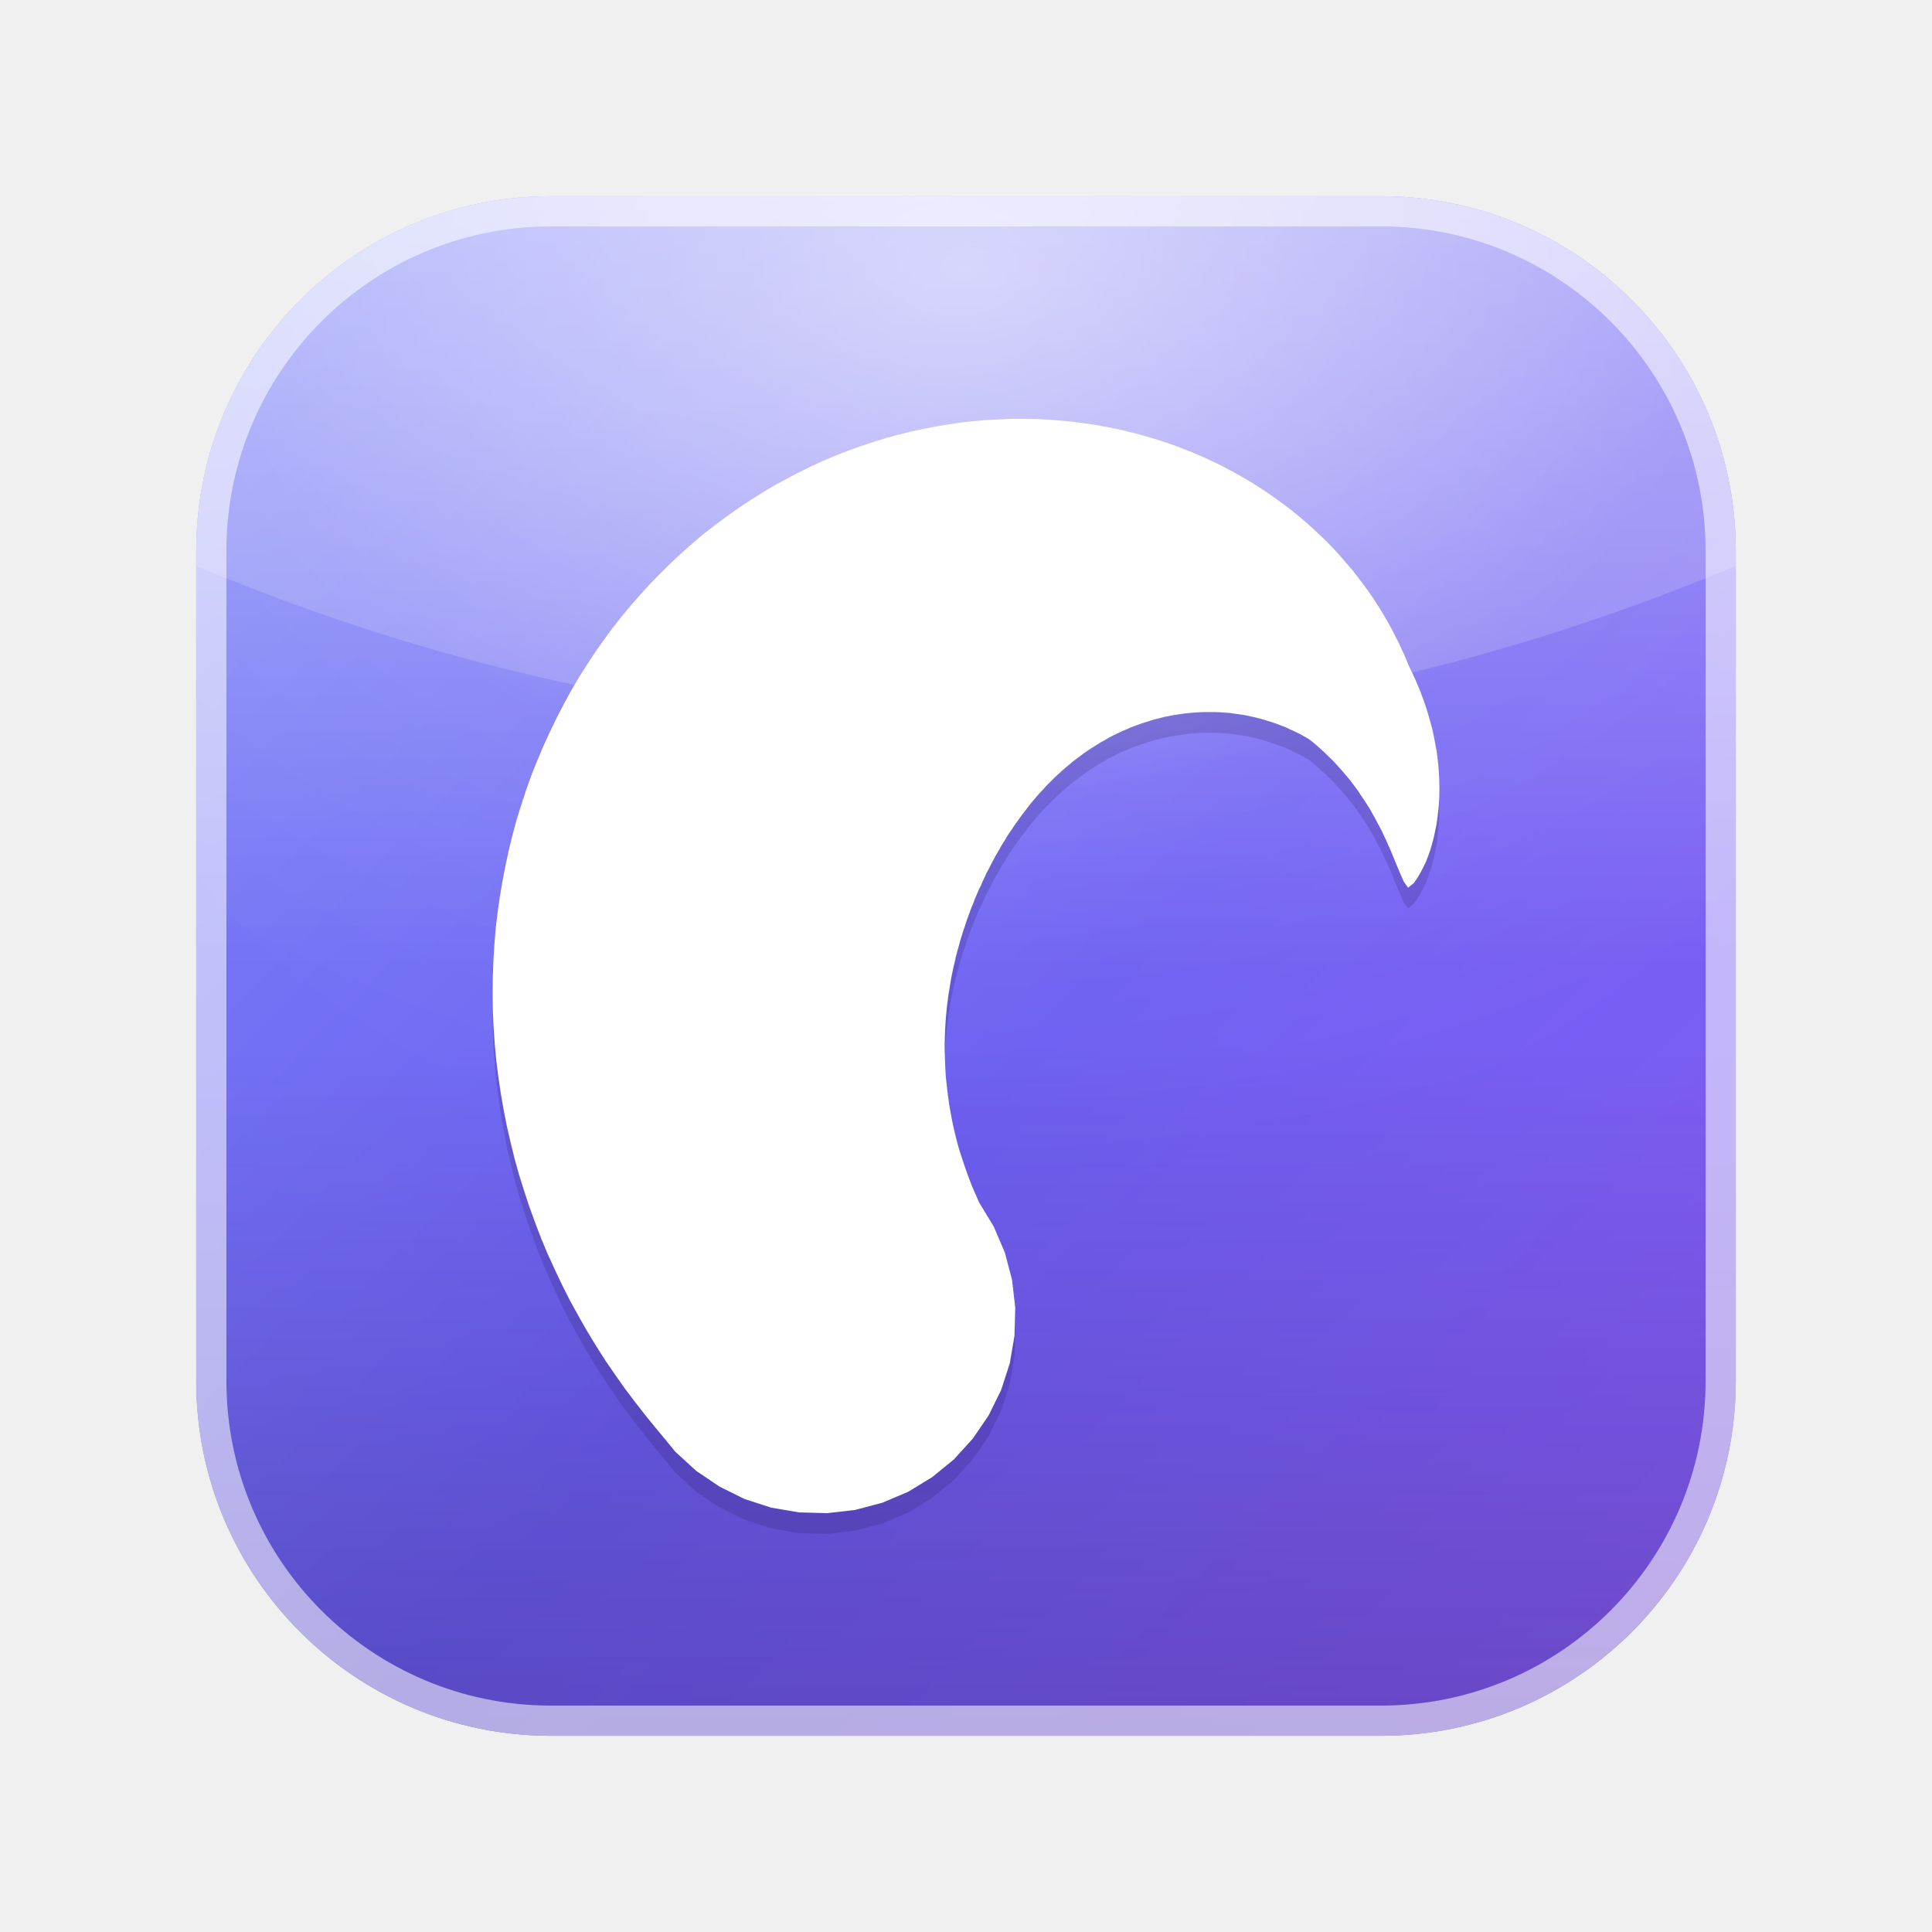
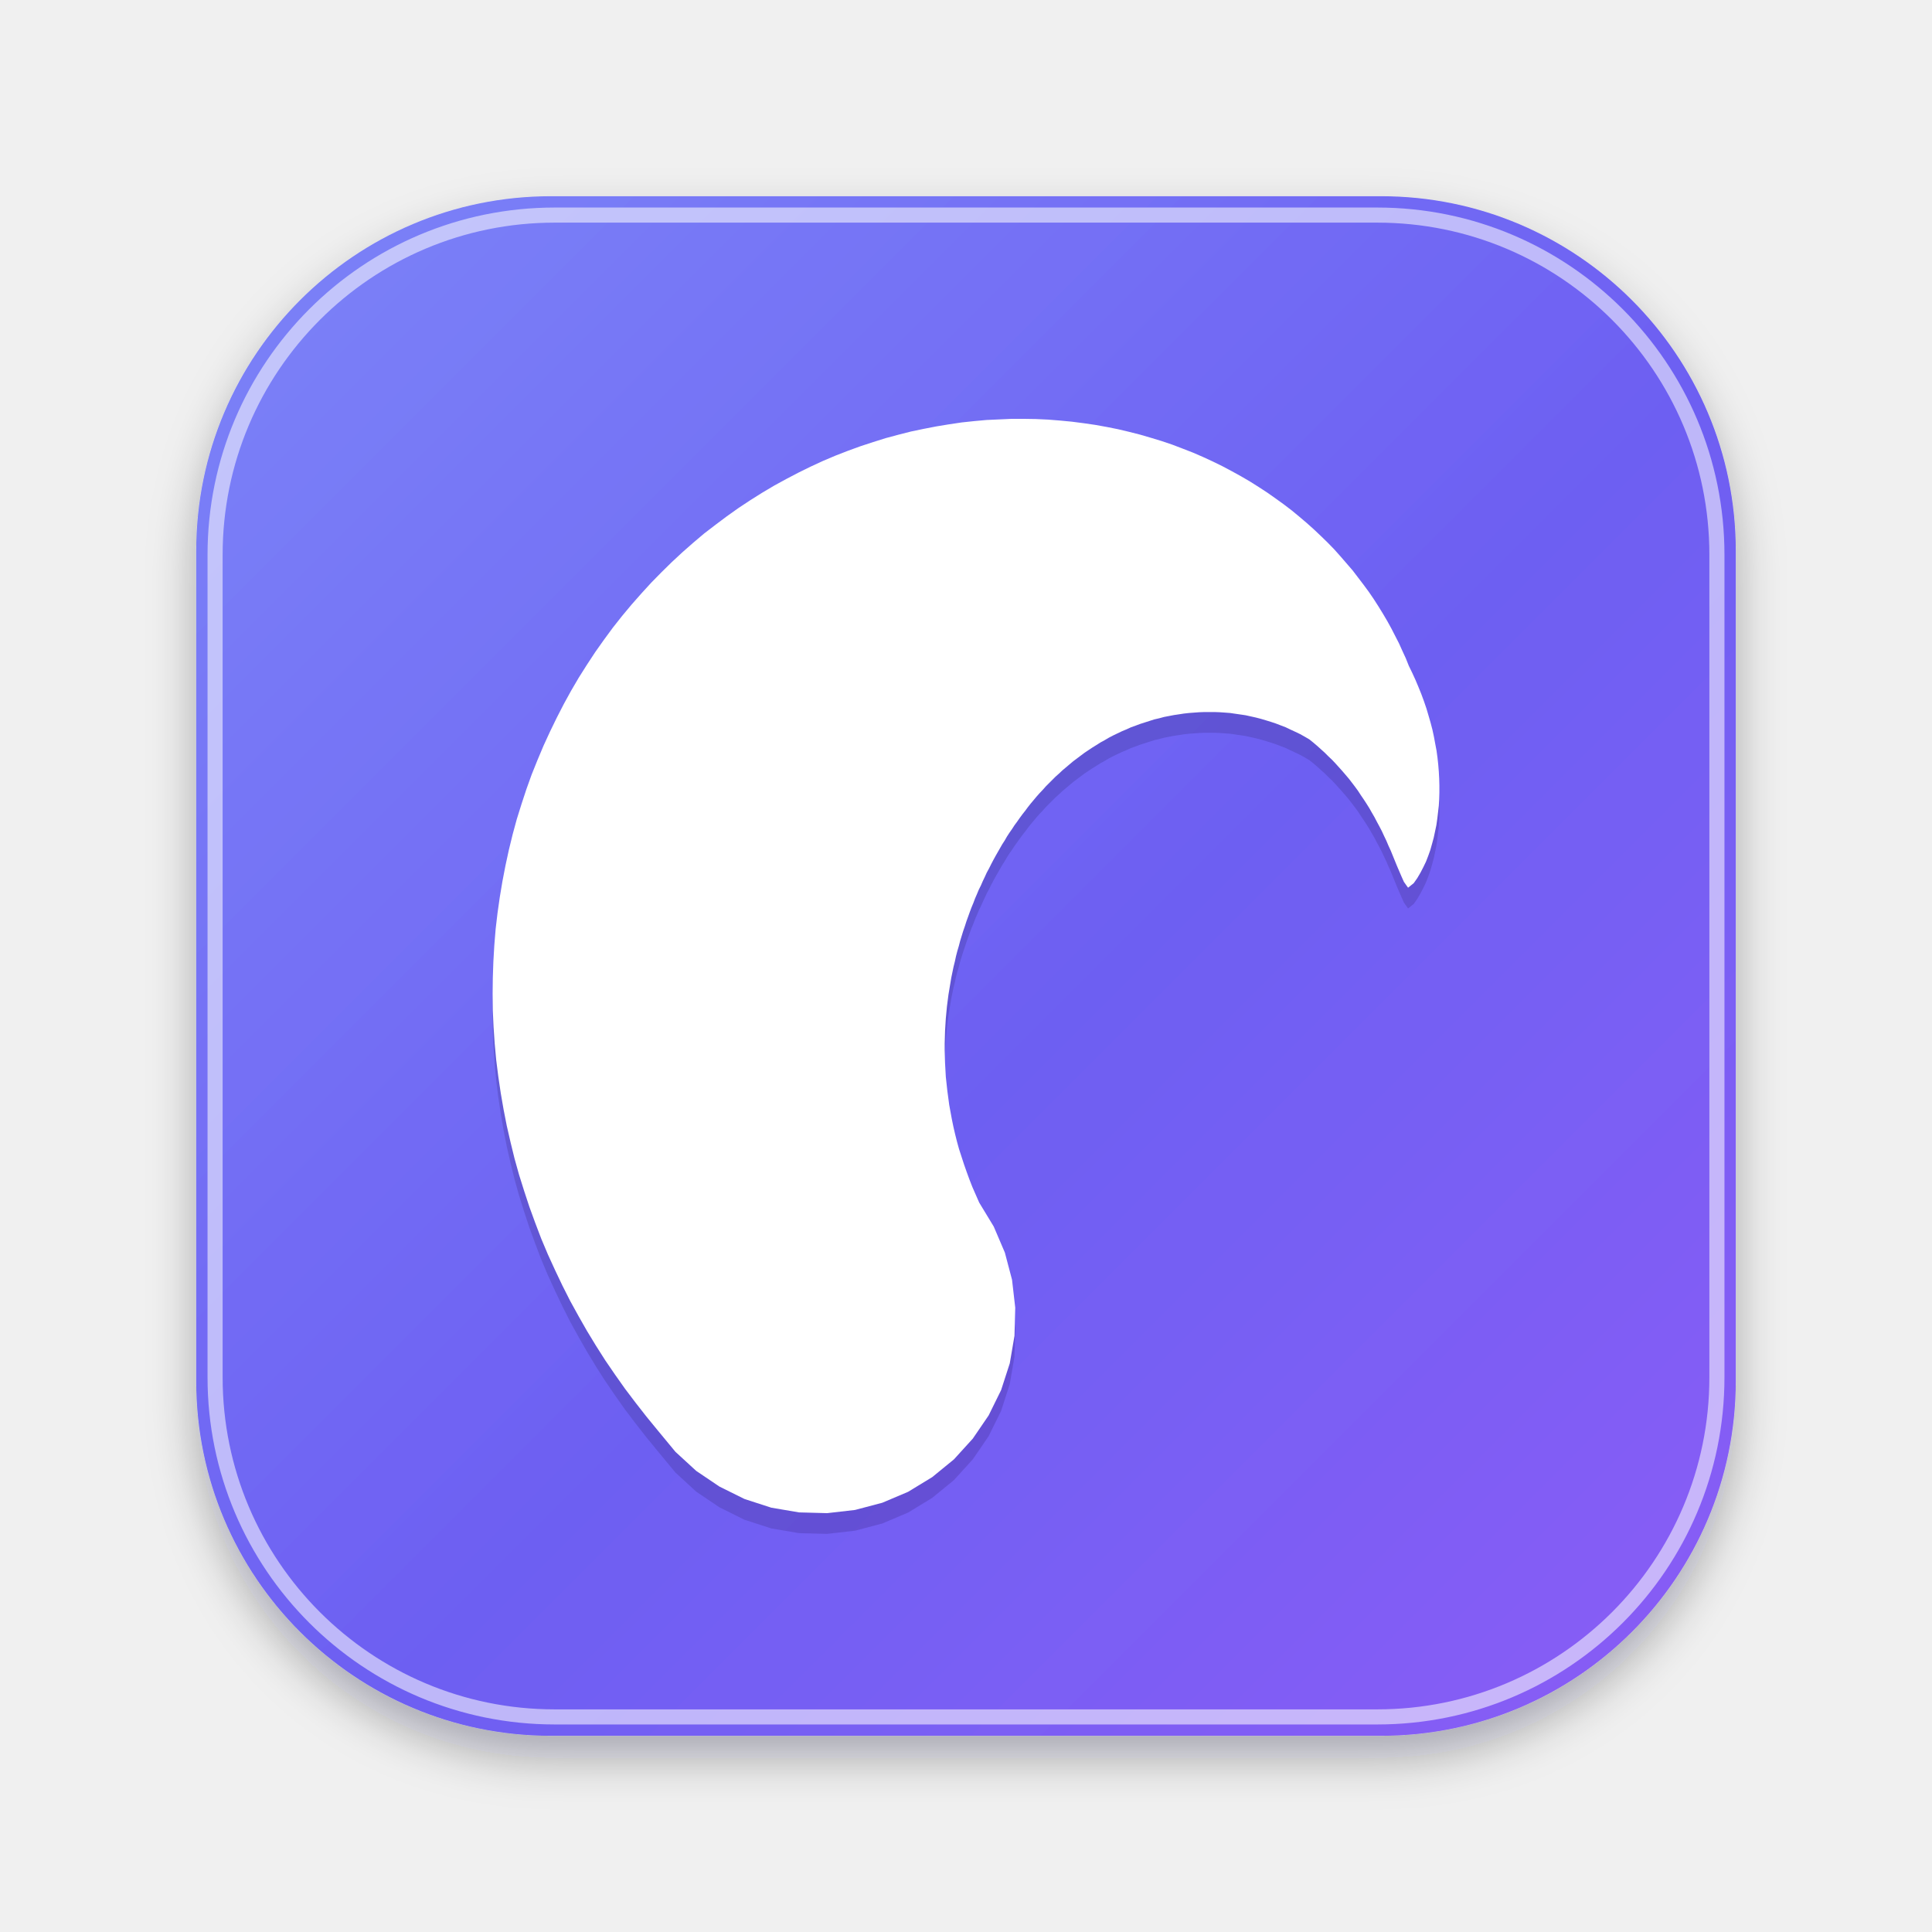
<svg xmlns="http://www.w3.org/2000/svg" width="1024" height="1024" viewBox="0 0 1024 1024">
  <defs>
    <linearGradient id="bg" x1="0" y1="0" x2="1" y2="1">
      <stop offset="0" stop-color="#7c84f8" />
      <stop offset="0.55" stop-color="#6d5ff2" />
      <stop offset="1" stop-color="#8b5cf6" />
    </linearGradient>
-     <linearGradient id="topSheen" x1="0" y1="0" x2="0" y2="1">
-       <stop offset="0" stop-color="#ffffff" stop-opacity="0.34" />
-       <stop offset="0.5" stop-color="#ffffff" stop-opacity="0" />
-     </linearGradient>
-     <linearGradient id="botShade" x1="0" y1="1" x2="0" y2="0">
-       <stop offset="0" stop-color="#1e0f4a" stop-opacity="0.28" />
-       <stop offset="0.45" stop-color="#1e0f4a" stop-opacity="0" />
-     </linearGradient>
-     <radialGradient id="shine" cx="0.5" cy="0.26" r="0.72">
-       <stop offset="0" stop-color="#ffffff" stop-opacity="0.5" />
-       <stop offset="0.6" stop-color="#ffffff" stop-opacity="0.06" />
-       <stop offset="1" stop-color="#ffffff" stop-opacity="0" />
-     </radialGradient>
+     <filter id="appShadow" x="-12%" y="-12%" width="124%" height="124%" color-interpolation-filters="sRGB">
+       <feDropShadow dx="0" dy="12" stdDeviation="12.5" flood-color="#0b0620" flood-opacity="0.30" />
+     </filter>
    <clipPath id="sq">
      <rect x="104" y="104" width="816" height="816" rx="188" />
    </clipPath>
  </defs>
-   <g clip-path="url(#sq)">
-     <rect x="104" y="104" width="816" height="816" fill="url(#bg)" />
-     <rect x="104" y="104" width="816" height="816" fill="url(#botShade)" />
-     <ellipse cx="512" cy="300" rx="470" ry="330" fill="url(#shine)" />
-     <path d="M104 104 H920 V300 Q512 470 104 300 Z" fill="#ffffff" opacity="0.16" />
-     <rect x="104" y="104" width="816" height="816" fill="url(#topSheen)" />
+   <g filter="url(#appShadow)">
+     <g clip-path="url(#sq)">
+       <rect x="104" y="104" width="816" height="816" fill="url(#bg)" />
+     </g>
+     <rect x="114" y="114" width="796" height="796" rx="180" fill="none" stroke="#ffffff" stroke-opacity="0.55" stroke-width="8" />
+     <path d="M 519.0 637.4 L 517.2 633.3 L 515.4 629.2 L 513.8 625.1 L 512.3 621.0 L 510.9 617.0 L 509.6 613.0 L 508.3 609.0 L 507.2 605.0 L 506.2 601.0 L 505.3 597.1 L 504.5 593.2 L 503.8 589.4 L 503.1 585.6 L 502.6 581.8 L 502.1 578.1 L 501.7 574.4 L 501.3 570.7 L 501.1 567.1 L 500.9 563.5 L 500.8 560.0 L 500.7 556.5 L 500.7 553.1 L 500.8 549.7 L 500.9 546.3 L 501.1 543.0 L 501.3 539.8 L 501.6 536.6 L 501.9 533.4 L 502.3 530.3 L 502.7 527.2 L 503.2 524.2 L 503.7 521.2 L 504.2 518.2 L 504.8 515.3 L 505.4 512.4 L 506.1 509.6 L 506.7 506.8 L 507.4 504.1 L 508.2 501.4 L 508.9 498.7 L 509.7 496.1 L 510.5 493.5 L 511.4 490.9 L 512.2 488.4 L 513.1 485.9 L 514.0 483.4 L 514.9 481.0 L 515.9 478.6 L 516.8 476.2 L 517.8 473.9 L 518.8 471.5 L 519.9 469.3 L 520.9 467.0 L 522.0 464.7 L 523.0 462.5 L 524.2 460.3 L 525.3 458.1 L 526.4 456.0 L 527.6 453.8 L 528.8 451.7 L 530.0 449.6 L 531.2 447.5 L 532.5 445.5 L 533.7 443.4 L 535.0 441.4 L 536.4 439.4 L 537.7 437.4 L 539.1 435.5 L 540.5 433.5 L 541.9 431.6 L 543.4 429.7 L 544.8 427.8 L 546.3 425.9 L 547.9 424.0 L 549.4 422.2 L 551.0 420.4 L 552.7 418.6 L 554.3 416.8 L 556.0 415.1 L 557.8 413.3 L 559.5 411.6 L 561.3 410.0 L 563.1 408.3 L 565.0 406.7 L 566.9 405.1 L 568.8 403.5 L 570.8 402.0 L 572.8 400.5 L 574.8 399.0 L 576.9 397.6 L 579.0 396.2 L 581.1 394.9 L 583.3 393.5 L 585.5 392.3 L 587.7 391.0 L 590.0 389.8 L 592.3 388.7 L 594.6 387.6 L 597.0 386.6 L 599.4 385.5 L 601.9 384.6 L 604.3 383.7 L 606.8 382.9 L 609.3 382.1 L 611.8 381.3 L 614.4 380.7 L 617.0 380.0 L 619.6 379.5 L 622.2 379.0 L 624.9 378.6 L 627.5 378.2 L 630.2 377.9 L 632.9 377.7 L 635.6 377.5 L 638.3 377.4 L 641.1 377.4 L 643.8 377.4 L 646.5 377.5 L 649.3 377.7 L 652.0 377.9 L 654.7 378.3 L 657.5 378.7 L 660.2 379.1 L 662.9 379.7 L 665.6 380.3 L 668.3 381.0 L 671.0 381.8 L 673.6 382.6 L 676.3 383.5 L 678.9 384.5 L 681.5 385.5 L 684.0 386.7 L 686.6 387.9 L 689.1 389.1 L 691.6 390.5 L 694.0 391.9 L 696.1 393.6 L 698.1 395.3 L 700.1 397.1 L 702.1 398.9 L 704.0 400.8 L 706.0 402.7 L 707.8 404.6 L 709.6 406.6 L 711.4 408.6 L 713.2 410.7 L 714.9 412.7 L 716.6 414.9 L 718.2 417.0 L 719.8 419.2 L 721.3 421.5 L 722.8 423.7 L 724.3 426.0 L 725.8 428.4 L 727.1 430.7 L 728.5 433.1 L 729.8 435.6 L 731.1 438.0 L 732.4 440.5 L 733.6 443.1 L 734.8 445.6 L 735.9 448.2 L 737.1 450.8 L 738.2 453.5 L 739.3 456.2 L 740.4 458.9 L 741.6 461.7 L 742.8 464.5 L 744.1 467.4 L 746.3 470.5 L 746.3 470.5 L 749.3 468.1 L 751.2 465.4 L 752.9 462.5 L 754.4 459.6 L 755.8 456.7 L 757.0 453.6 L 758.1 450.5 L 759.0 447.3 L 759.9 444.0 L 760.6 440.7 L 761.3 437.4 L 761.8 433.9 L 762.2 430.5 L 762.6 427.0 L 762.8 423.5 L 762.9 419.9 L 762.9 416.3 L 762.8 412.7 L 762.6 409.0 L 762.3 405.3 L 761.9 401.6 L 761.4 397.9 L 760.7 394.2 L 760.0 390.4 L 759.2 386.7 L 758.2 382.9 L 757.1 379.1 L 756.0 375.4 L 754.7 371.6 L 753.3 367.8 L 751.8 364.1 L 750.2 360.3 L 748.5 356.6 L 746.7 352.9 L 745.1 348.9 L 743.3 345.0 L 741.5 341.0 L 739.5 337.1 L 737.5 333.2 L 735.3 329.2 L 733.0 325.3 L 730.6 321.4 L 728.1 317.5 L 725.5 313.7 L 722.7 309.9 L 719.8 306.1 L 716.9 302.3 L 713.7 298.6 L 710.5 294.9 L 707.2 291.2 L 703.7 287.6 L 700.1 284.1 L 696.4 280.6 L 692.6 277.2 L 688.6 273.8 L 684.6 270.5 L 680.4 267.3 L 676.1 264.2 L 671.7 261.1 L 667.1 258.1 L 662.5 255.2 L 657.7 252.4 L 652.8 249.7 L 647.9 247.1 L 642.8 244.6 L 637.6 242.2 L 632.3 239.9 L 626.9 237.8 L 621.4 235.7 L 615.8 233.8 L 610.2 232.1 L 604.4 230.4 L 598.5 228.9 L 592.6 227.5 L 586.6 226.3 L 580.5 225.2 L 574.3 224.3 L 568.1 223.5 L 561.8 222.9 L 555.5 222.4 L 549.0 222.1 L 542.6 222.0 L 536.1 222.0 L 529.5 222.3 L 522.9 222.6 L 516.3 223.2 L 509.7 223.9 L 503.0 224.9 L 496.3 226.0 L 489.6 227.3 L 482.9 228.7 L 476.2 230.4 L 469.5 232.2 L 462.8 234.3 L 456.1 236.5 L 449.5 238.9 L 442.8 241.5 L 436.2 244.3 L 429.7 247.3 L 423.2 250.5 L 416.7 253.9 L 410.3 257.4 L 403.9 261.2 L 397.7 265.1 L 391.5 269.2 L 385.3 273.6 L 379.3 278.1 L 373.3 282.7 L 367.5 287.6 L 361.7 292.7 L 356.1 297.9 L 350.6 303.3 L 345.2 308.8 L 339.9 314.6 L 334.7 320.5 L 329.7 326.5 L 324.8 332.7 L 320.1 339.1 L 315.5 345.6 L 311.1 352.3 L 306.8 359.1 L 302.7 366.1 L 298.8 373.2 L 295.1 380.4 L 291.5 387.8 L 288.1 395.2 L 284.9 402.8 L 281.8 410.5 L 279.0 418.3 L 276.4 426.2 L 273.9 434.2 L 271.7 442.3 L 269.7 450.5 L 267.9 458.8 L 266.3 467.1 L 264.9 475.5 L 263.7 483.9 L 262.7 492.4 L 262.0 501.0 L 261.5 509.6 L 261.2 518.3 L 261.1 526.9 L 261.2 535.6 L 261.6 544.3 L 262.2 553.1 L 263.0 561.8 L 264.1 570.5 L 265.4 579.3 L 266.9 588.0 L 268.6 596.7 L 270.6 605.4 L 272.7 614.0 L 275.1 622.6 L 277.8 631.2 L 280.6 639.7 L 283.7 648.2 L 286.9 656.6 L 290.4 664.9 L 294.2 673.2 L 298.1 681.4 L 302.2 689.5 L 306.6 697.5 L 311.1 705.4 L 315.9 713.3 L 320.8 721.0 L 326.0 728.6 L 331.3 736.1 L 336.9 743.5 L 342.6 750.8 L 348.5 758.0 L 358.0 769.5 L 369.0 779.6 L 381.3 787.9 L 394.6 794.5 L 408.8 799.1 L 423.5 801.6 L 438.4 802.0 L 453.2 800.3 L 467.6 796.5 L 481.3 790.7 L 494.1 782.9 L 505.6 773.5 L 515.6 762.5 L 524.0 750.2 L 530.6 736.8 L 535.2 722.6 L 537.7 708.0 L 538.1 693.1 L 536.4 678.3 L 532.6 663.9 L 526.7 650.1 Z" fill="#20124f" opacity="0.18" transform="translate(0 11)" />
+     <path d="M 519.0 637.4 L 517.2 633.3 L 515.4 629.2 L 513.8 625.1 L 512.3 621.0 L 510.9 617.0 L 509.6 613.0 L 508.3 609.0 L 507.2 605.0 L 506.2 601.0 L 505.3 597.1 L 504.5 593.2 L 503.8 589.4 L 503.1 585.6 L 502.6 581.8 L 502.1 578.1 L 501.7 574.4 L 501.3 570.7 L 501.1 567.1 L 500.9 563.5 L 500.8 560.0 L 500.7 556.5 L 500.7 553.1 L 500.8 549.7 L 500.9 546.3 L 501.1 543.0 L 501.3 539.8 L 501.6 536.6 L 501.9 533.4 L 502.3 530.3 L 502.7 527.2 L 503.2 524.2 L 503.7 521.2 L 504.2 518.2 L 504.8 515.3 L 505.4 512.4 L 506.1 509.6 L 506.7 506.8 L 507.4 504.1 L 508.2 501.4 L 508.9 498.7 L 509.7 496.1 L 510.5 493.5 L 511.4 490.9 L 512.2 488.4 L 513.1 485.9 L 514.0 483.4 L 514.9 481.0 L 515.9 478.6 L 516.8 476.2 L 517.8 473.9 L 518.8 471.5 L 519.9 469.3 L 520.9 467.0 L 522.0 464.7 L 523.0 462.5 L 524.2 460.3 L 525.3 458.1 L 526.4 456.0 L 527.6 453.8 L 528.8 451.7 L 530.0 449.6 L 531.2 447.5 L 532.5 445.5 L 533.7 443.4 L 535.0 441.4 L 536.4 439.4 L 537.7 437.4 L 539.1 435.5 L 540.5 433.5 L 541.9 431.6 L 543.4 429.7 L 544.8 427.8 L 546.3 425.9 L 547.9 424.0 L 549.4 422.2 L 551.0 420.4 L 552.7 418.6 L 554.3 416.8 L 556.0 415.1 L 557.8 413.3 L 559.5 411.6 L 561.3 410.0 L 563.1 408.3 L 565.0 406.7 L 566.9 405.1 L 568.8 403.5 L 570.8 402.0 L 572.8 400.5 L 574.8 399.0 L 576.9 397.6 L 579.0 396.2 L 581.1 394.9 L 583.3 393.5 L 585.5 392.3 L 587.7 391.0 L 590.0 389.8 L 592.3 388.7 L 594.6 387.6 L 597.0 386.6 L 599.4 385.5 L 601.9 384.6 L 604.3 383.7 L 606.8 382.9 L 609.3 382.1 L 611.8 381.3 L 614.4 380.7 L 617.0 380.0 L 619.6 379.5 L 622.2 379.0 L 624.9 378.6 L 627.5 378.2 L 630.2 377.9 L 632.9 377.7 L 635.6 377.5 L 638.3 377.4 L 641.1 377.4 L 643.8 377.4 L 646.5 377.5 L 649.3 377.7 L 652.0 377.9 L 654.7 378.3 L 657.5 378.7 L 660.2 379.1 L 662.9 379.7 L 665.6 380.3 L 668.3 381.0 L 671.0 381.8 L 673.6 382.6 L 676.3 383.5 L 678.9 384.5 L 681.5 385.5 L 684.0 386.7 L 686.6 387.9 L 689.1 389.1 L 691.6 390.5 L 694.0 391.9 L 696.1 393.6 L 698.1 395.3 L 700.1 397.1 L 702.1 398.9 L 704.0 400.8 L 706.0 402.7 L 707.8 404.6 L 709.6 406.6 L 711.4 408.6 L 713.2 410.7 L 714.9 412.7 L 716.6 414.9 L 718.2 417.0 L 719.8 419.2 L 721.3 421.5 L 722.8 423.7 L 724.3 426.0 L 725.8 428.4 L 727.1 430.7 L 728.5 433.1 L 729.8 435.6 L 731.1 438.0 L 732.4 440.5 L 733.6 443.1 L 734.8 445.6 L 735.9 448.2 L 737.1 450.8 L 738.2 453.5 L 739.3 456.2 L 740.4 458.9 L 741.6 461.7 L 742.8 464.5 L 744.1 467.4 L 746.3 470.5 L 746.3 470.5 L 749.3 468.1 L 751.2 465.4 L 752.9 462.5 L 754.4 459.6 L 755.8 456.7 L 757.0 453.6 L 758.1 450.5 L 759.0 447.3 L 759.9 444.0 L 760.6 440.7 L 761.3 437.4 L 761.8 433.9 L 762.2 430.5 L 762.6 427.0 L 762.8 423.5 L 762.9 419.9 L 762.9 416.3 L 762.8 412.7 L 762.6 409.0 L 762.3 405.3 L 761.9 401.6 L 761.4 397.9 L 760.7 394.2 L 760.0 390.4 L 759.2 386.7 L 758.2 382.9 L 757.1 379.1 L 756.0 375.4 L 754.7 371.6 L 753.3 367.8 L 751.8 364.1 L 750.2 360.3 L 748.5 356.6 L 746.7 352.9 L 745.1 348.9 L 743.3 345.0 L 741.5 341.0 L 739.5 337.1 L 737.5 333.2 L 735.3 329.2 L 733.0 325.3 L 730.6 321.4 L 728.1 317.5 L 725.5 313.7 L 722.7 309.9 L 719.8 306.1 L 716.9 302.3 L 713.7 298.6 L 710.5 294.9 L 707.2 291.2 L 703.7 287.6 L 700.1 284.1 L 696.4 280.6 L 692.6 277.2 L 688.6 273.8 L 684.6 270.5 L 680.4 267.3 L 676.1 264.2 L 671.7 261.1 L 667.1 258.1 L 662.5 255.2 L 657.7 252.4 L 652.8 249.7 L 647.9 247.1 L 642.8 244.6 L 637.6 242.2 L 632.3 239.9 L 626.9 237.8 L 621.4 235.7 L 615.8 233.8 L 610.2 232.1 L 604.4 230.4 L 598.5 228.9 L 592.6 227.5 L 586.6 226.3 L 580.5 225.2 L 574.3 224.3 L 568.1 223.5 L 561.8 222.9 L 555.5 222.4 L 549.0 222.1 L 542.6 222.0 L 536.1 222.0 L 529.5 222.3 L 522.9 222.6 L 516.3 223.2 L 509.7 223.9 L 503.0 224.9 L 496.3 226.0 L 489.6 227.3 L 482.9 228.7 L 476.2 230.4 L 469.5 232.2 L 462.8 234.3 L 456.1 236.5 L 449.5 238.9 L 442.8 241.5 L 436.2 244.3 L 429.7 247.3 L 423.2 250.5 L 416.7 253.9 L 410.3 257.4 L 403.9 261.2 L 397.7 265.1 L 391.5 269.2 L 385.3 273.6 L 379.3 278.1 L 373.3 282.7 L 367.5 287.6 L 361.7 292.7 L 356.1 297.9 L 350.6 303.3 L 345.2 308.8 L 339.9 314.6 L 334.7 320.5 L 329.7 326.5 L 324.8 332.7 L 320.1 339.1 L 315.5 345.6 L 311.1 352.3 L 306.8 359.1 L 302.7 366.1 L 298.8 373.2 L 295.1 380.4 L 291.5 387.8 L 288.1 395.2 L 284.9 402.8 L 281.8 410.5 L 279.0 418.3 L 276.4 426.2 L 273.9 434.2 L 271.7 442.3 L 269.7 450.5 L 267.9 458.8 L 266.3 467.1 L 264.9 475.5 L 263.7 483.9 L 262.7 492.4 L 262.0 501.0 L 261.5 509.6 L 261.2 518.3 L 261.1 526.9 L 261.2 535.6 L 261.6 544.3 L 262.2 553.1 L 263.0 561.8 L 264.1 570.5 L 265.4 579.3 L 266.9 588.0 L 268.6 596.7 L 270.6 605.4 L 272.7 614.0 L 275.1 622.6 L 277.8 631.2 L 280.6 639.7 L 283.7 648.2 L 286.9 656.6 L 290.4 664.9 L 294.2 673.2 L 298.1 681.4 L 302.2 689.5 L 306.6 697.5 L 311.1 705.4 L 315.9 713.3 L 320.8 721.0 L 326.0 728.6 L 331.3 736.1 L 336.9 743.5 L 342.6 750.8 L 348.5 758.0 L 358.0 769.5 L 369.0 779.6 L 381.3 787.9 L 394.6 794.5 L 408.8 799.1 L 423.5 801.6 L 438.4 802.0 L 453.2 800.3 L 467.6 796.5 L 481.3 790.7 L 494.1 782.9 L 505.6 773.5 L 515.6 762.5 L 524.0 750.2 L 530.6 736.8 L 535.2 722.6 L 537.7 708.0 L 538.1 693.1 L 536.4 678.3 L 532.6 663.9 L 526.7 650.1 Z" fill="#ffffff" />
  </g>
-   <rect x="112" y="112" width="800" height="800" rx="180" fill="none" stroke="#ffffff" stroke-opacity="0.55" stroke-width="16" />
-   <path d="M 519.0 637.4 L 517.2 633.3 L 515.4 629.2 L 513.8 625.1 L 512.3 621.0 L 510.9 617.0 L 509.6 613.0 L 508.3 609.0 L 507.2 605.0 L 506.2 601.0 L 505.3 597.1 L 504.5 593.2 L 503.8 589.4 L 503.1 585.6 L 502.6 581.8 L 502.1 578.1 L 501.7 574.4 L 501.3 570.7 L 501.1 567.1 L 500.9 563.5 L 500.8 560.0 L 500.7 556.5 L 500.7 553.1 L 500.8 549.7 L 500.9 546.3 L 501.1 543.0 L 501.3 539.8 L 501.6 536.6 L 501.9 533.4 L 502.3 530.3 L 502.7 527.2 L 503.2 524.2 L 503.7 521.2 L 504.2 518.2 L 504.8 515.3 L 505.4 512.4 L 506.1 509.6 L 506.7 506.8 L 507.4 504.1 L 508.2 501.4 L 508.9 498.7 L 509.7 496.1 L 510.5 493.5 L 511.4 490.9 L 512.2 488.4 L 513.1 485.9 L 514.0 483.4 L 514.9 481.0 L 515.9 478.6 L 516.8 476.2 L 517.8 473.9 L 518.8 471.5 L 519.9 469.3 L 520.9 467.0 L 522.0 464.7 L 523.0 462.5 L 524.2 460.3 L 525.3 458.1 L 526.4 456.0 L 527.6 453.8 L 528.8 451.7 L 530.0 449.6 L 531.2 447.5 L 532.5 445.5 L 533.7 443.4 L 535.0 441.4 L 536.4 439.4 L 537.7 437.4 L 539.1 435.5 L 540.5 433.5 L 541.9 431.6 L 543.4 429.7 L 544.8 427.8 L 546.3 425.9 L 547.9 424.0 L 549.4 422.2 L 551.0 420.4 L 552.7 418.6 L 554.3 416.8 L 556.0 415.1 L 557.8 413.3 L 559.5 411.6 L 561.3 410.0 L 563.1 408.3 L 565.0 406.7 L 566.9 405.1 L 568.8 403.5 L 570.8 402.0 L 572.8 400.5 L 574.8 399.0 L 576.9 397.6 L 579.0 396.2 L 581.1 394.9 L 583.3 393.5 L 585.5 392.3 L 587.7 391.0 L 590.0 389.8 L 592.3 388.7 L 594.6 387.6 L 597.0 386.6 L 599.4 385.5 L 601.9 384.6 L 604.3 383.7 L 606.8 382.9 L 609.3 382.1 L 611.8 381.3 L 614.4 380.7 L 617.0 380.0 L 619.6 379.5 L 622.2 379.0 L 624.9 378.6 L 627.5 378.2 L 630.2 377.9 L 632.9 377.7 L 635.6 377.5 L 638.3 377.4 L 641.1 377.4 L 643.8 377.4 L 646.5 377.5 L 649.3 377.7 L 652.0 377.9 L 654.7 378.3 L 657.5 378.7 L 660.2 379.1 L 662.9 379.7 L 665.6 380.3 L 668.3 381.0 L 671.0 381.8 L 673.6 382.6 L 676.3 383.5 L 678.9 384.5 L 681.5 385.5 L 684.0 386.7 L 686.6 387.9 L 689.1 389.1 L 691.6 390.5 L 694.0 391.9 L 696.1 393.6 L 698.1 395.3 L 700.1 397.1 L 702.1 398.9 L 704.0 400.8 L 706.0 402.7 L 707.8 404.6 L 709.6 406.6 L 711.4 408.6 L 713.2 410.7 L 714.9 412.7 L 716.6 414.9 L 718.2 417.0 L 719.8 419.2 L 721.3 421.5 L 722.8 423.7 L 724.3 426.0 L 725.8 428.4 L 727.1 430.7 L 728.5 433.1 L 729.8 435.6 L 731.1 438.0 L 732.4 440.5 L 733.6 443.1 L 734.8 445.6 L 735.9 448.2 L 737.1 450.8 L 738.2 453.5 L 739.3 456.2 L 740.4 458.9 L 741.6 461.7 L 742.8 464.5 L 744.1 467.4 L 746.3 470.5 L 746.3 470.5 L 749.3 468.1 L 751.2 465.4 L 752.9 462.5 L 754.4 459.6 L 755.8 456.7 L 757.0 453.6 L 758.1 450.5 L 759.0 447.3 L 759.9 444.0 L 760.6 440.7 L 761.3 437.4 L 761.8 433.9 L 762.2 430.5 L 762.6 427.0 L 762.8 423.5 L 762.9 419.9 L 762.9 416.3 L 762.8 412.7 L 762.6 409.0 L 762.3 405.3 L 761.9 401.6 L 761.4 397.9 L 760.7 394.2 L 760.0 390.4 L 759.2 386.7 L 758.2 382.9 L 757.1 379.1 L 756.0 375.4 L 754.7 371.6 L 753.3 367.8 L 751.8 364.1 L 750.2 360.3 L 748.5 356.6 L 746.7 352.9 L 745.1 348.9 L 743.3 345.0 L 741.5 341.0 L 739.5 337.1 L 737.5 333.2 L 735.3 329.2 L 733.0 325.3 L 730.6 321.4 L 728.1 317.5 L 725.5 313.7 L 722.7 309.9 L 719.8 306.1 L 716.9 302.3 L 713.7 298.6 L 710.5 294.9 L 707.2 291.2 L 703.7 287.6 L 700.1 284.1 L 696.4 280.6 L 692.6 277.2 L 688.6 273.8 L 684.6 270.5 L 680.4 267.3 L 676.1 264.2 L 671.7 261.1 L 667.1 258.1 L 662.5 255.2 L 657.7 252.4 L 652.8 249.7 L 647.9 247.1 L 642.8 244.6 L 637.6 242.2 L 632.3 239.9 L 626.9 237.8 L 621.4 235.7 L 615.8 233.8 L 610.2 232.1 L 604.4 230.4 L 598.5 228.9 L 592.6 227.5 L 586.6 226.3 L 580.5 225.2 L 574.3 224.3 L 568.1 223.5 L 561.8 222.9 L 555.5 222.4 L 549.0 222.1 L 542.6 222.0 L 536.1 222.0 L 529.5 222.3 L 522.9 222.6 L 516.3 223.2 L 509.7 223.9 L 503.0 224.9 L 496.3 226.0 L 489.6 227.3 L 482.9 228.7 L 476.2 230.4 L 469.5 232.2 L 462.8 234.3 L 456.1 236.5 L 449.5 238.9 L 442.8 241.5 L 436.2 244.3 L 429.7 247.3 L 423.2 250.5 L 416.7 253.9 L 410.3 257.4 L 403.9 261.2 L 397.7 265.1 L 391.5 269.2 L 385.3 273.6 L 379.3 278.1 L 373.3 282.7 L 367.5 287.6 L 361.7 292.7 L 356.1 297.9 L 350.6 303.3 L 345.2 308.8 L 339.9 314.6 L 334.7 320.5 L 329.7 326.5 L 324.8 332.7 L 320.1 339.1 L 315.5 345.6 L 311.1 352.3 L 306.8 359.1 L 302.7 366.1 L 298.8 373.2 L 295.1 380.4 L 291.5 387.8 L 288.1 395.2 L 284.9 402.8 L 281.8 410.5 L 279.0 418.3 L 276.4 426.2 L 273.9 434.2 L 271.7 442.3 L 269.7 450.5 L 267.9 458.8 L 266.3 467.1 L 264.9 475.5 L 263.7 483.9 L 262.7 492.4 L 262.0 501.0 L 261.5 509.6 L 261.2 518.3 L 261.1 526.9 L 261.2 535.6 L 261.6 544.3 L 262.2 553.1 L 263.0 561.8 L 264.1 570.5 L 265.4 579.3 L 266.9 588.0 L 268.6 596.7 L 270.6 605.4 L 272.7 614.0 L 275.1 622.6 L 277.8 631.2 L 280.6 639.7 L 283.7 648.2 L 286.9 656.6 L 290.4 664.9 L 294.2 673.2 L 298.1 681.4 L 302.2 689.5 L 306.6 697.5 L 311.1 705.4 L 315.9 713.3 L 320.8 721.0 L 326.0 728.6 L 331.3 736.1 L 336.9 743.5 L 342.6 750.8 L 348.5 758.0 L 358.0 769.5 L 369.0 779.6 L 381.3 787.9 L 394.6 794.5 L 408.8 799.1 L 423.5 801.6 L 438.4 802.0 L 453.2 800.3 L 467.6 796.5 L 481.3 790.7 L 494.1 782.9 L 505.6 773.5 L 515.6 762.5 L 524.0 750.2 L 530.6 736.8 L 535.2 722.6 L 537.7 708.0 L 538.1 693.1 L 536.4 678.3 L 532.6 663.9 L 526.7 650.1 Z" fill="#20124f" opacity="0.18" transform="translate(0 11)" />
-   <path d="M 519.0 637.4 L 517.2 633.3 L 515.4 629.2 L 513.8 625.1 L 512.3 621.0 L 510.9 617.0 L 509.6 613.0 L 508.3 609.0 L 507.2 605.0 L 506.2 601.0 L 505.3 597.1 L 504.5 593.2 L 503.8 589.4 L 503.1 585.6 L 502.6 581.8 L 502.1 578.1 L 501.7 574.4 L 501.3 570.7 L 501.1 567.1 L 500.9 563.5 L 500.8 560.0 L 500.7 556.5 L 500.7 553.1 L 500.8 549.7 L 500.9 546.3 L 501.1 543.0 L 501.3 539.8 L 501.6 536.6 L 501.9 533.4 L 502.3 530.3 L 502.7 527.2 L 503.2 524.2 L 503.7 521.2 L 504.2 518.2 L 504.8 515.3 L 505.4 512.4 L 506.1 509.6 L 506.7 506.8 L 507.4 504.1 L 508.2 501.4 L 508.9 498.7 L 509.7 496.1 L 510.5 493.5 L 511.4 490.9 L 512.2 488.4 L 513.1 485.9 L 514.0 483.4 L 514.9 481.0 L 515.9 478.6 L 516.8 476.2 L 517.8 473.9 L 518.8 471.5 L 519.9 469.3 L 520.9 467.0 L 522.0 464.7 L 523.0 462.5 L 524.2 460.3 L 525.3 458.1 L 526.4 456.0 L 527.6 453.8 L 528.8 451.7 L 530.0 449.6 L 531.2 447.5 L 532.5 445.5 L 533.7 443.4 L 535.0 441.4 L 536.4 439.4 L 537.7 437.4 L 539.1 435.5 L 540.5 433.5 L 541.9 431.6 L 543.4 429.7 L 544.8 427.8 L 546.3 425.9 L 547.9 424.0 L 549.4 422.2 L 551.0 420.4 L 552.7 418.6 L 554.3 416.8 L 556.0 415.1 L 557.8 413.3 L 559.5 411.6 L 561.3 410.0 L 563.1 408.3 L 565.0 406.7 L 566.9 405.1 L 568.8 403.5 L 570.8 402.0 L 572.8 400.5 L 574.8 399.0 L 576.9 397.6 L 579.0 396.2 L 581.1 394.9 L 583.3 393.5 L 585.5 392.3 L 587.7 391.0 L 590.0 389.8 L 592.3 388.7 L 594.6 387.6 L 597.0 386.6 L 599.4 385.5 L 601.9 384.6 L 604.3 383.7 L 606.8 382.9 L 609.3 382.1 L 611.8 381.3 L 614.4 380.7 L 617.0 380.0 L 619.6 379.5 L 622.2 379.0 L 624.9 378.6 L 627.5 378.2 L 630.2 377.9 L 632.9 377.7 L 635.6 377.5 L 638.3 377.4 L 641.1 377.4 L 643.8 377.4 L 646.5 377.5 L 649.3 377.7 L 652.0 377.9 L 654.7 378.3 L 657.5 378.7 L 660.2 379.1 L 662.9 379.7 L 665.6 380.3 L 668.3 381.0 L 671.0 381.8 L 673.6 382.6 L 676.3 383.5 L 678.9 384.5 L 681.5 385.5 L 684.0 386.7 L 686.6 387.9 L 689.1 389.1 L 691.6 390.5 L 694.0 391.9 L 696.1 393.6 L 698.1 395.3 L 700.1 397.1 L 702.1 398.9 L 704.0 400.8 L 706.0 402.7 L 707.8 404.6 L 709.6 406.6 L 711.4 408.6 L 713.2 410.7 L 714.9 412.7 L 716.6 414.9 L 718.2 417.0 L 719.8 419.2 L 721.3 421.5 L 722.8 423.7 L 724.3 426.0 L 725.8 428.4 L 727.1 430.7 L 728.5 433.1 L 729.8 435.6 L 731.1 438.0 L 732.4 440.5 L 733.6 443.1 L 734.8 445.6 L 735.9 448.2 L 737.1 450.8 L 738.2 453.5 L 739.3 456.2 L 740.4 458.9 L 741.6 461.7 L 742.8 464.5 L 744.1 467.4 L 746.3 470.5 L 746.3 470.5 L 749.3 468.1 L 751.2 465.4 L 752.9 462.5 L 754.4 459.6 L 755.8 456.7 L 757.0 453.6 L 758.1 450.5 L 759.0 447.3 L 759.9 444.0 L 760.6 440.7 L 761.3 437.4 L 761.8 433.9 L 762.2 430.5 L 762.6 427.0 L 762.8 423.5 L 762.9 419.9 L 762.9 416.3 L 762.8 412.7 L 762.6 409.0 L 762.3 405.3 L 761.9 401.6 L 761.4 397.9 L 760.7 394.2 L 760.0 390.4 L 759.2 386.7 L 758.2 382.9 L 757.1 379.1 L 756.0 375.4 L 754.7 371.6 L 753.3 367.8 L 751.8 364.1 L 750.2 360.3 L 748.5 356.6 L 746.7 352.9 L 745.1 348.9 L 743.3 345.0 L 741.5 341.0 L 739.5 337.1 L 737.5 333.2 L 735.3 329.2 L 733.0 325.3 L 730.6 321.4 L 728.1 317.5 L 725.5 313.7 L 722.7 309.9 L 719.8 306.1 L 716.9 302.3 L 713.7 298.6 L 710.5 294.9 L 707.2 291.2 L 703.7 287.6 L 700.1 284.1 L 696.4 280.6 L 692.6 277.2 L 688.6 273.8 L 684.6 270.5 L 680.4 267.3 L 676.1 264.2 L 671.7 261.1 L 667.1 258.1 L 662.5 255.2 L 657.7 252.4 L 652.8 249.7 L 647.9 247.1 L 642.8 244.6 L 637.6 242.2 L 632.3 239.9 L 626.9 237.8 L 621.4 235.7 L 615.8 233.8 L 610.2 232.1 L 604.4 230.4 L 598.5 228.9 L 592.6 227.5 L 586.6 226.3 L 580.5 225.2 L 574.3 224.3 L 568.1 223.5 L 561.8 222.9 L 555.5 222.4 L 549.0 222.1 L 542.6 222.0 L 536.1 222.0 L 529.5 222.3 L 522.9 222.6 L 516.3 223.2 L 509.7 223.9 L 503.0 224.9 L 496.3 226.0 L 489.6 227.3 L 482.9 228.7 L 476.2 230.4 L 469.5 232.2 L 462.8 234.3 L 456.1 236.5 L 449.5 238.9 L 442.8 241.5 L 436.2 244.3 L 429.7 247.3 L 423.2 250.5 L 416.7 253.9 L 410.3 257.4 L 403.9 261.2 L 397.7 265.1 L 391.5 269.2 L 385.3 273.6 L 379.3 278.1 L 373.3 282.7 L 367.5 287.6 L 361.7 292.7 L 356.1 297.9 L 350.6 303.3 L 345.2 308.8 L 339.9 314.6 L 334.7 320.5 L 329.7 326.5 L 324.8 332.7 L 320.1 339.1 L 315.5 345.6 L 311.1 352.3 L 306.8 359.1 L 302.7 366.1 L 298.8 373.2 L 295.1 380.4 L 291.5 387.8 L 288.1 395.2 L 284.9 402.8 L 281.8 410.5 L 279.0 418.3 L 276.4 426.2 L 273.9 434.2 L 271.7 442.3 L 269.7 450.5 L 267.9 458.8 L 266.3 467.1 L 264.9 475.5 L 263.7 483.9 L 262.7 492.4 L 262.0 501.0 L 261.5 509.6 L 261.2 518.3 L 261.1 526.9 L 261.2 535.6 L 261.6 544.3 L 262.2 553.1 L 263.0 561.8 L 264.1 570.5 L 265.4 579.3 L 266.9 588.0 L 268.6 596.7 L 270.6 605.4 L 272.7 614.0 L 275.1 622.6 L 277.8 631.2 L 280.6 639.7 L 283.7 648.2 L 286.9 656.6 L 290.4 664.9 L 294.2 673.2 L 298.1 681.4 L 302.2 689.5 L 306.6 697.5 L 311.1 705.4 L 315.9 713.3 L 320.8 721.0 L 326.0 728.6 L 331.3 736.1 L 336.9 743.5 L 342.6 750.8 L 348.5 758.0 L 358.0 769.5 L 369.0 779.6 L 381.3 787.9 L 394.6 794.5 L 408.8 799.1 L 423.5 801.6 L 438.4 802.0 L 453.2 800.3 L 467.6 796.5 L 481.3 790.7 L 494.1 782.9 L 505.6 773.5 L 515.6 762.5 L 524.0 750.2 L 530.6 736.8 L 535.2 722.6 L 537.7 708.0 L 538.1 693.1 L 536.4 678.3 L 532.6 663.9 L 526.7 650.1 Z" fill="#ffffff" />
</svg>
